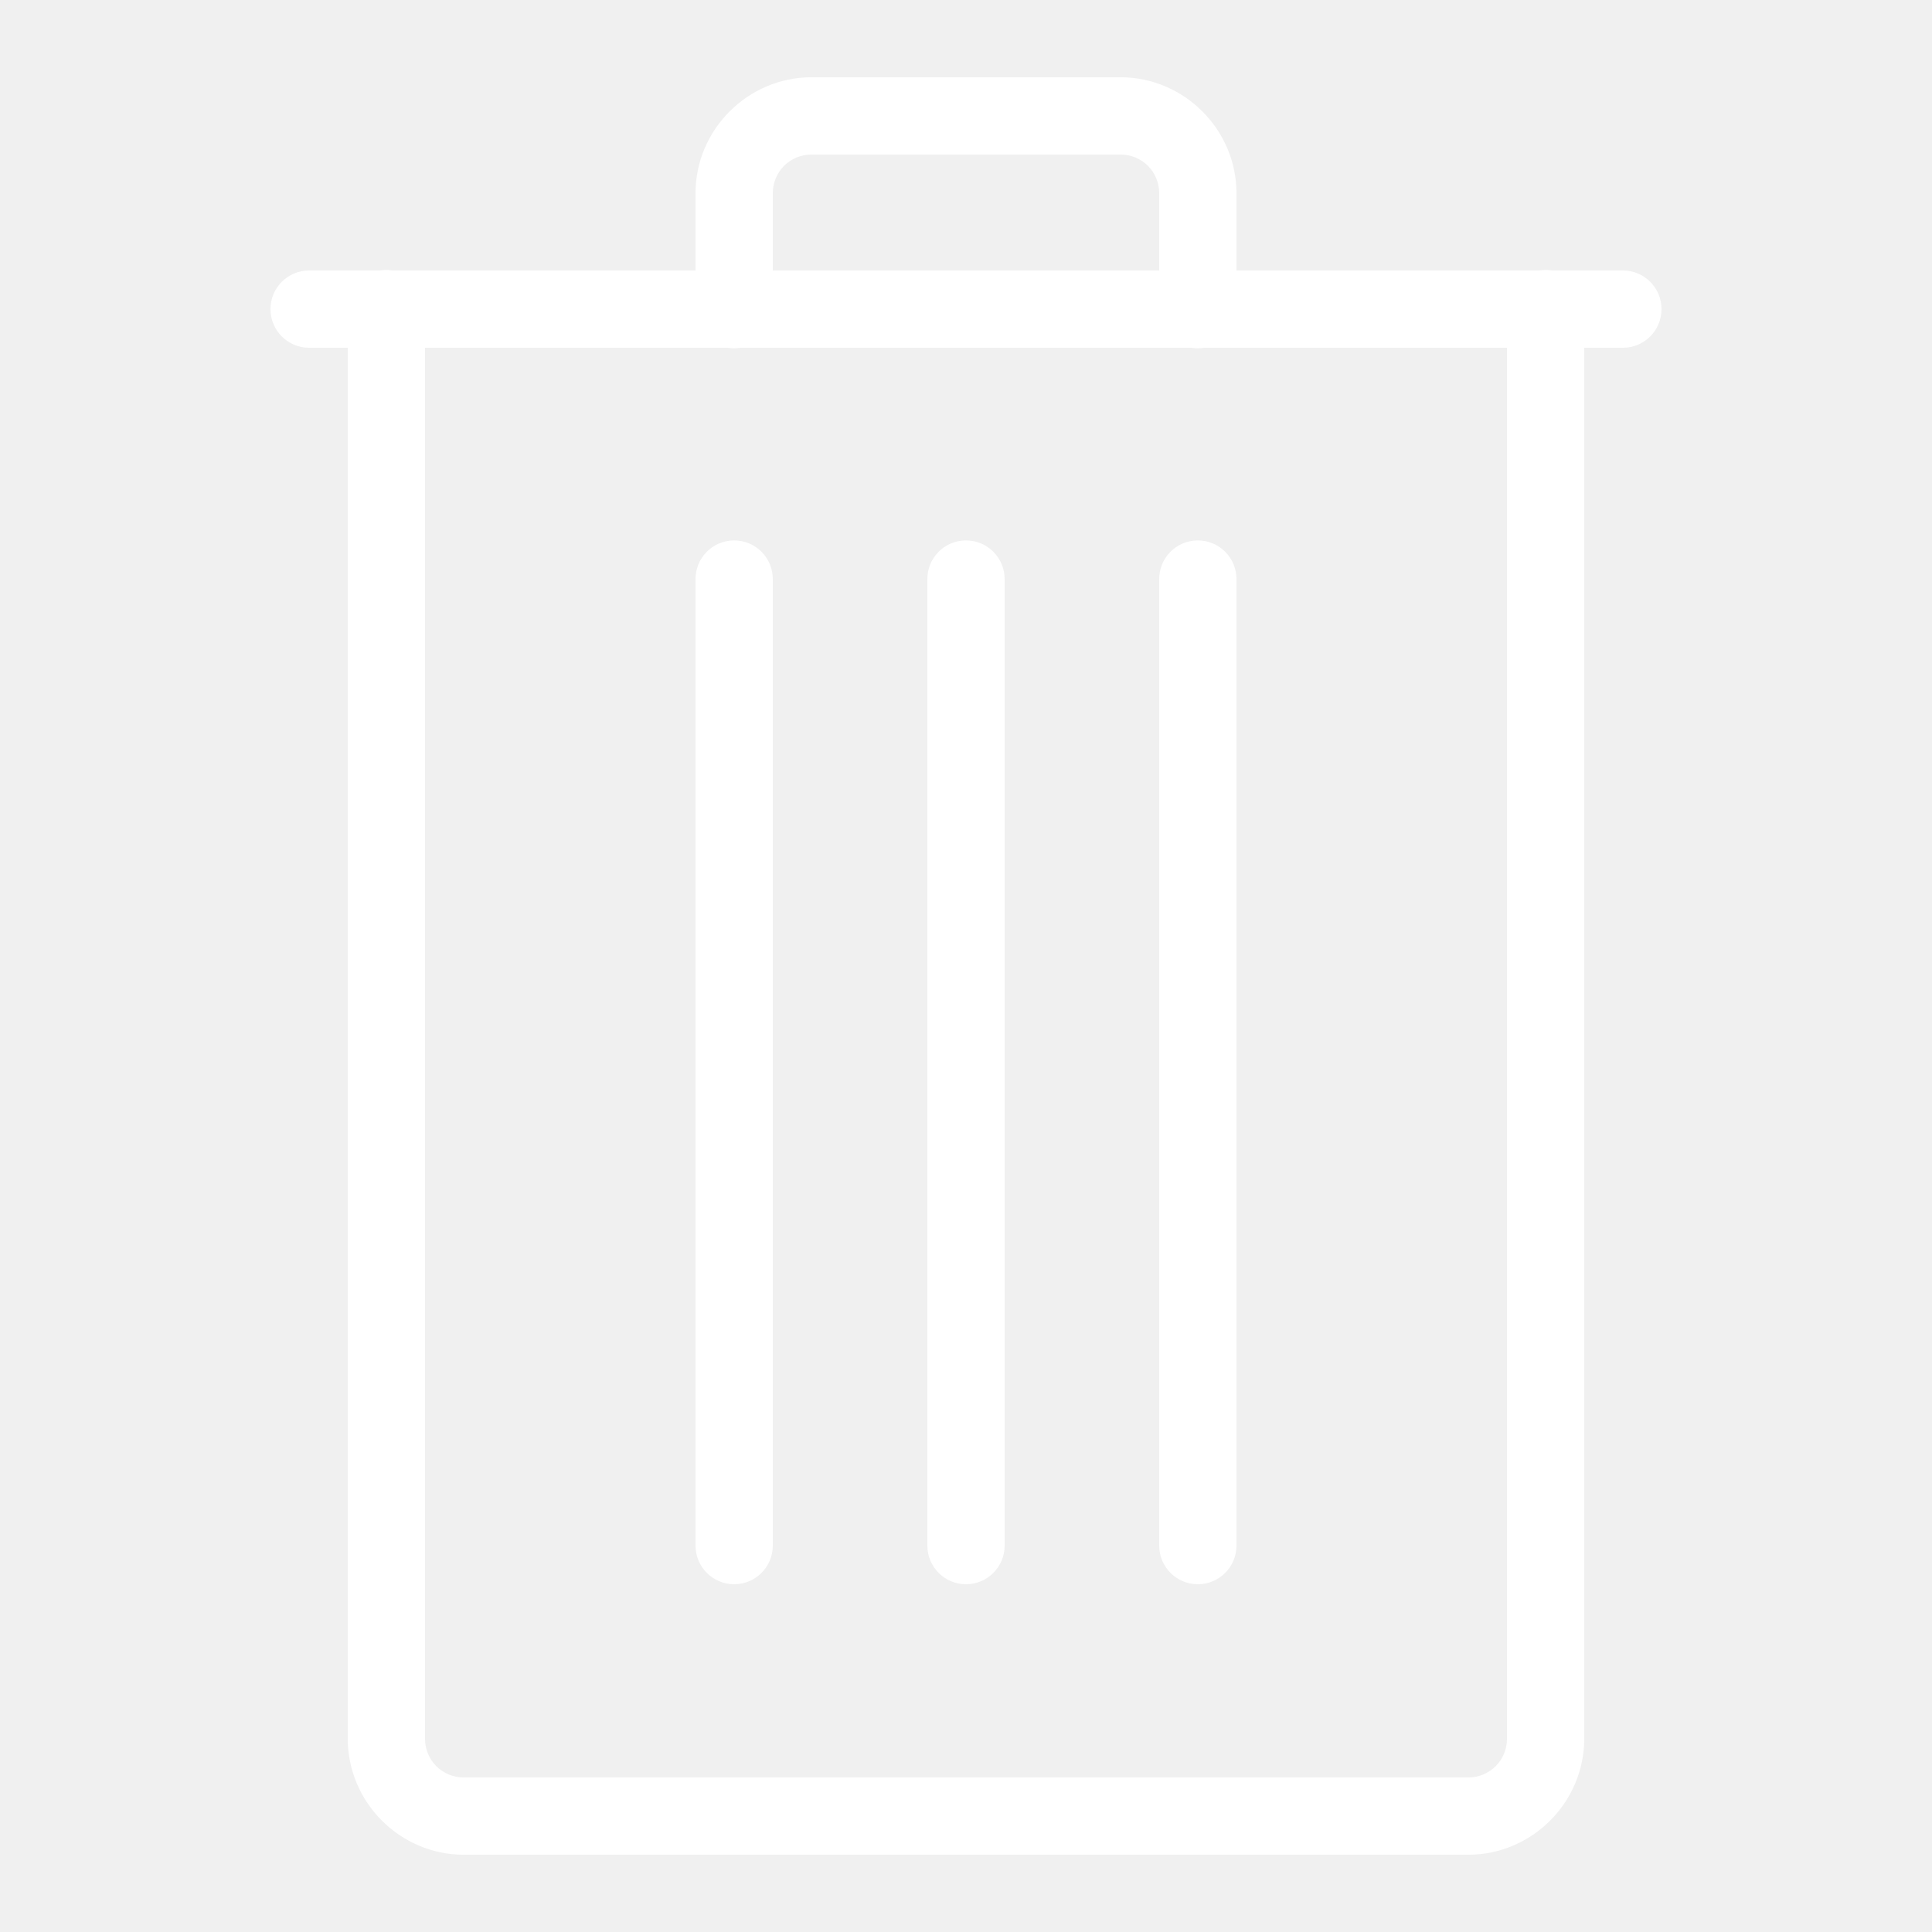
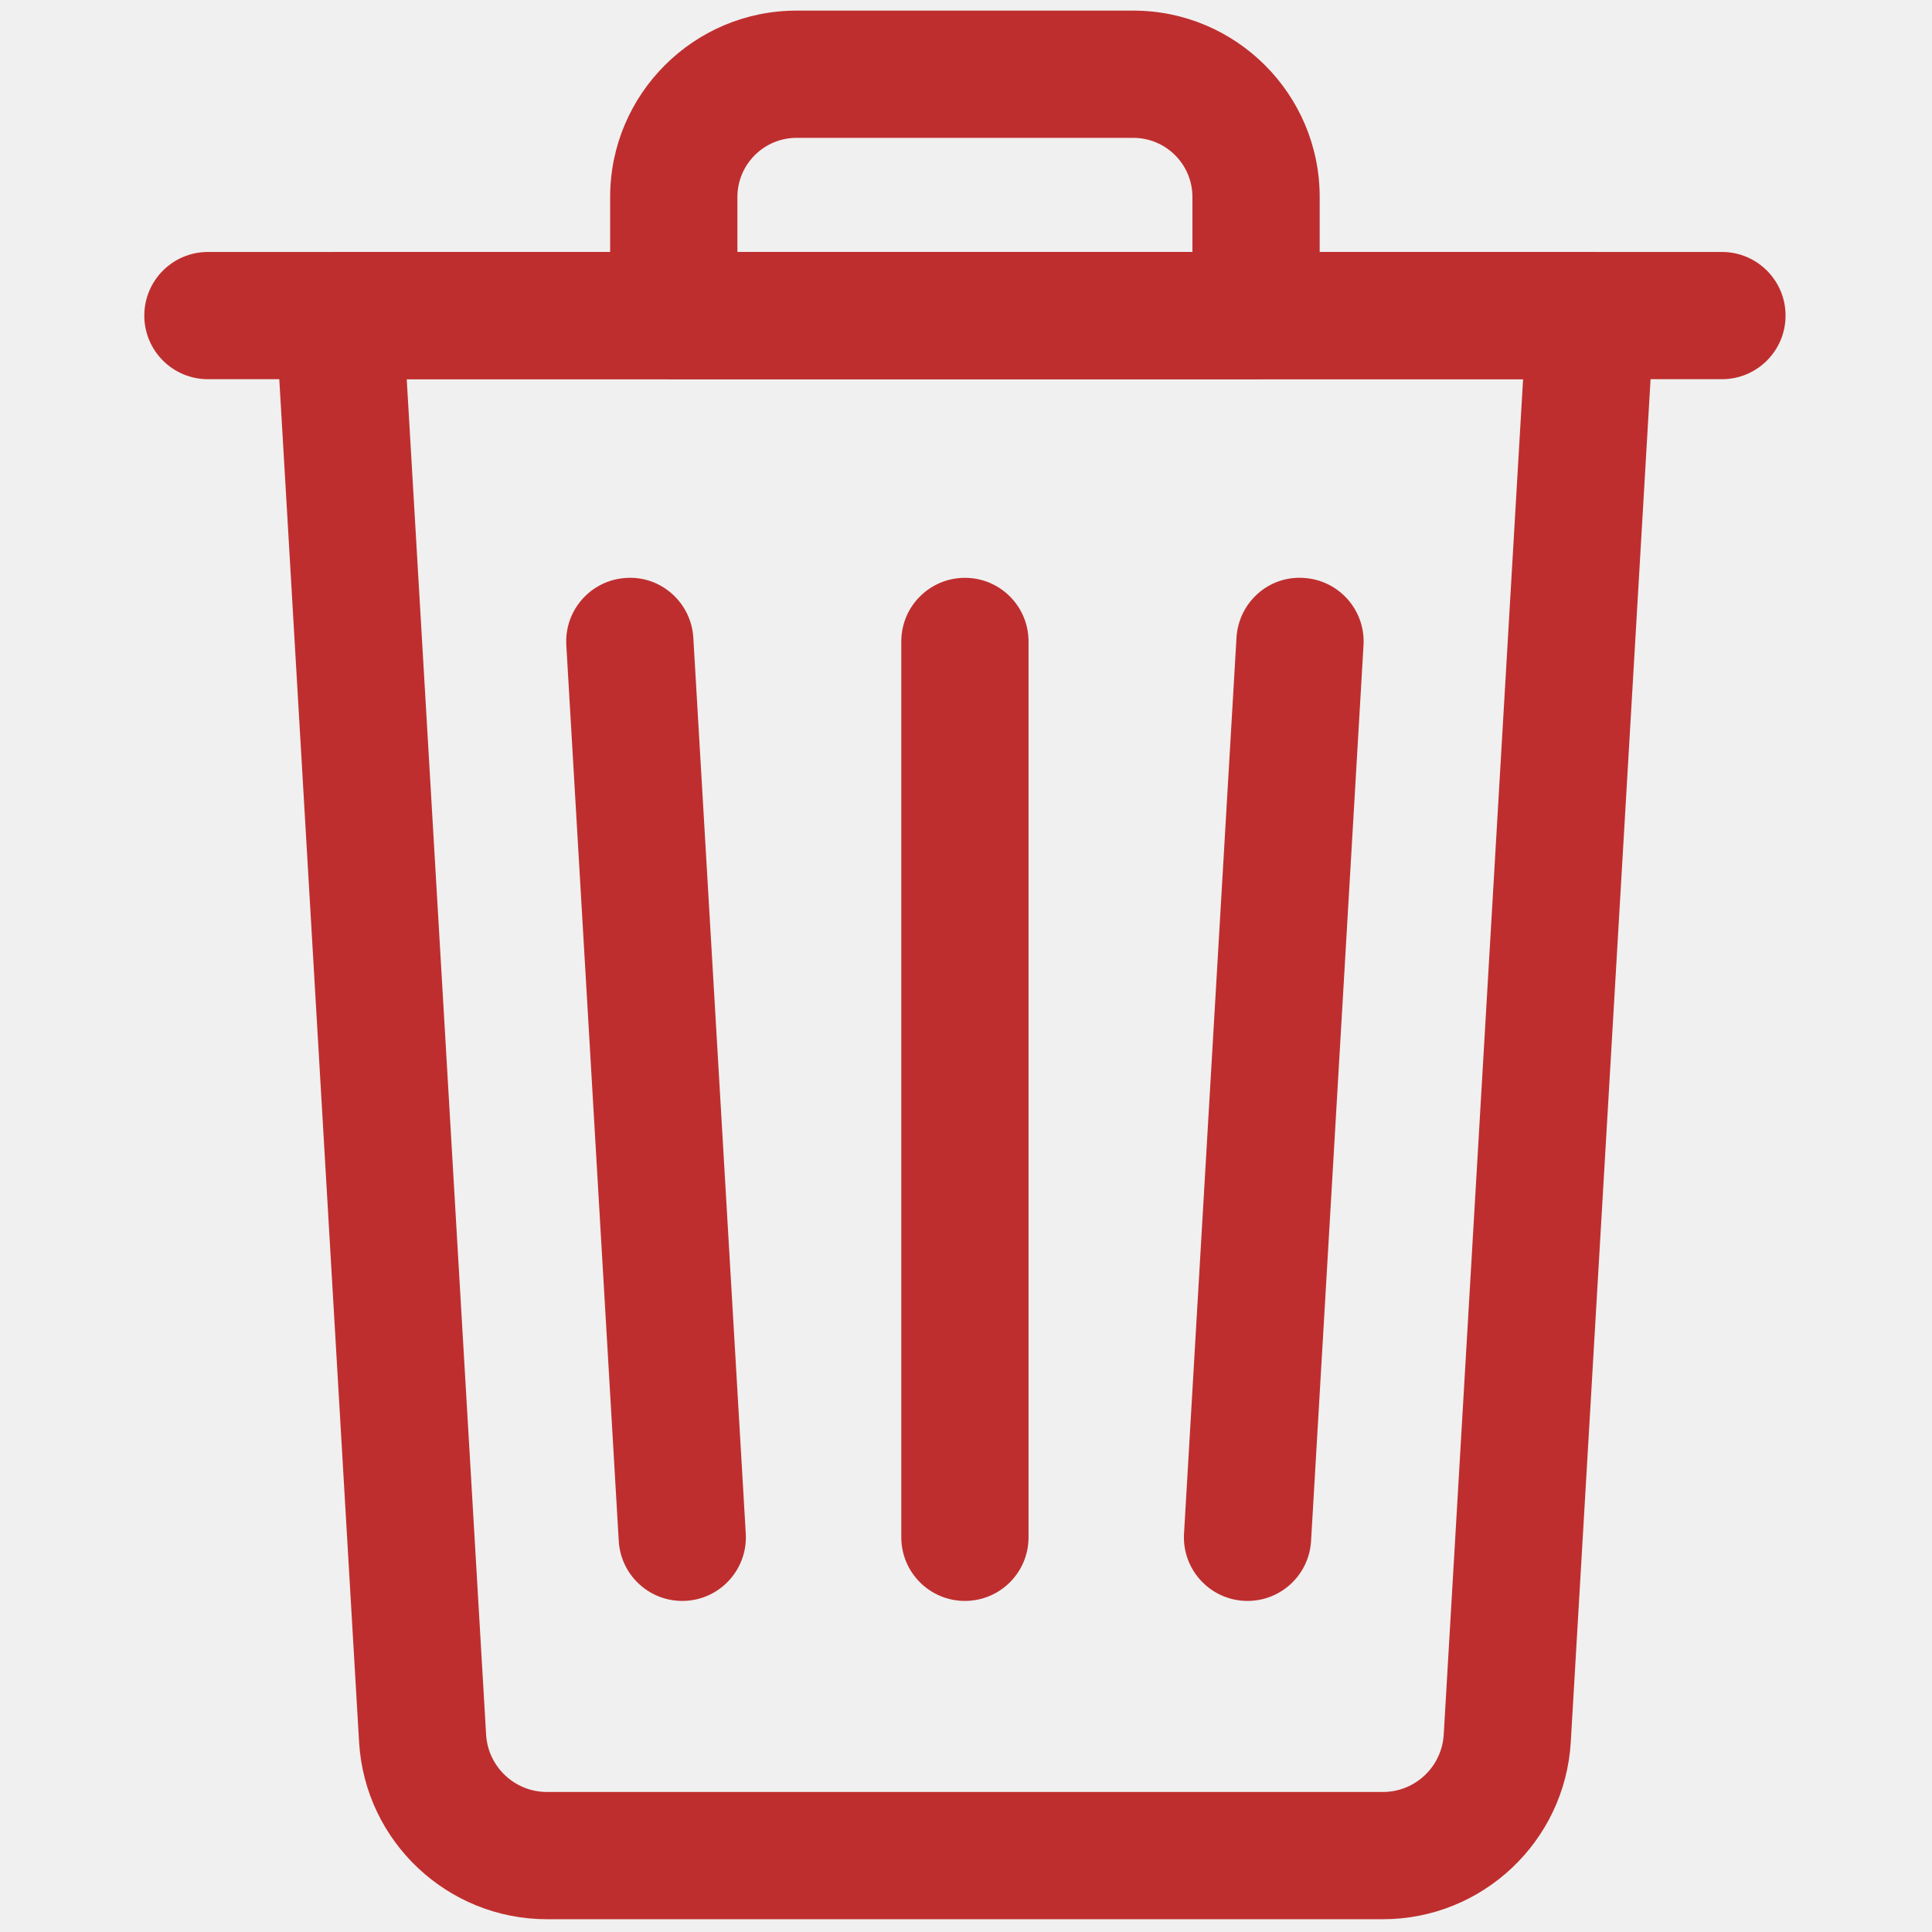
- <svg xmlns="http://www.w3.org/2000/svg" fill="#FFFFFF" viewBox="0 0 50 50" width="50px" height="50px">
-   <path d="M 21 2 C 19.355 2 18 3.355 18 5 L 18 7 L 10.154 7 A 1 1 0 0 0 9.984 6.986 A 1 1 0 0 0 9.84 7 L 8 7 A 1 1 0 1 0 8 9 L 9 9 L 9 45 C 9 46.645 10.355 48 12 48 L 38 48 C 39.645 48 41 46.645 41 45 L 41 9 L 42 9 A 1 1 0 1 0 42 7 L 40.168 7 A 1 1 0 0 0 39.842 7 L 32 7 L 32 5 C 32 3.355 30.645 2 29 2 L 21 2 z M 21 4 L 29 4 C 29.555 4 30 4.445 30 5 L 30 7 L 20 7 L 20 5 C 20 4.445 20.445 4 21 4 z M 11 9 L 18.832 9 A 1 1 0 0 0 19.158 9 L 30.832 9 A 1 1 0 0 0 31.158 9 L 39 9 L 39 45 C 39 45.555 38.555 46 38 46 L 12 46 C 11.445 46 11 45.555 11 45 L 11 9 z M 18.984 13.986 A 1 1 0 0 0 18 15 L 18 40 A 1 1 0 1 0 20 40 L 20 15 A 1 1 0 0 0 18.984 13.986 z M 24.984 13.986 A 1 1 0 0 0 24 15 L 24 40 A 1 1 0 1 0 26 40 L 26 15 A 1 1 0 0 0 24.984 13.986 z M 30.984 13.986 A 1 1 0 0 0 30 15 L 30 40 A 1 1 0 1 0 32 40 L 32 15 A 1 1 0 0 0 30.984 13.986 z" />
+ <svg xmlns="http://www.w3.org/2000/svg" version="1.1" width="256" height="256" viewBox="0 0 256 256" xml:space="preserve">
+   <defs>
+ </defs>
+   <g style="stroke: none; stroke-width: 0; stroke-dasharray: none; stroke-linecap: butt; stroke-linejoin: miter; stroke-miterlimit: 10; fill: none; fill-rule: nonzero; opacity: 1;" transform="translate(1.406593 1.406593) scale(2.81 2.81)">
+     <path d="M 64.71 90 H 25.291 c -4.693 0 -8.584 -3.67 -8.859 -8.355 l -3.928 -67.088 c -0.048 -0.825 0.246 -1.633 0.812 -2.234 c 0.567 -0.601 1.356 -0.941 2.183 -0.941 h 59.002 c 0.826 0 1.615 0.341 2.183 0.941 c 0.566 0.601 0.86 1.409 0.813 2.234 l -3.928 67.089 C 73.294 86.33 69.403 90 64.71 90 z M 18.679 17.381 l 3.743 63.913 C 22.51 82.812 23.771 84 25.291 84 H 64.71 c 1.52 0 2.779 -1.188 2.868 -2.705 l 3.742 -63.914 H 18.679 z" style="stroke: none; stroke-width: 1; stroke-dasharray: none; stroke-linecap: butt; stroke-linejoin: miter; stroke-miterlimit: 10; fill: rgb(191,46,46); fill-rule: nonzero; opacity: 1;" transform=" matrix(1 0 0 1 0 0) " stroke-linecap="round" />
+     <path d="M 80.696 17.381 H 9.304 c -1.657 0 -3 -1.343 -3 -3 s 1.343 -3 3 -3 h 71.393 c 1.657 0 3 1.343 3 3 S 82.354 17.381 80.696 17.381 z" style="stroke: none; stroke-width: 1; stroke-dasharray: none; stroke-linecap: butt; stroke-linejoin: miter; stroke-miterlimit: 10; fill: rgb(191,46,46); fill-rule: nonzero; opacity: 1;" transform=" matrix(1 0 0 1 0 0) " stroke-linecap="round" />
+     <path d="M 58.729 17.381 H 31.271 c -1.657 0 -3 -1.343 -3 -3 V 8.789 C 28.271 3.943 32.214 0 37.061 0 h 15.879 c 4.847 0 8.789 3.943 8.789 8.789 v 5.592 C 61.729 16.038 60.386 17.381 58.729 17.381 z M 34.271 11.381 h 21.457 V 8.789 C 55.729 7.251 54.478 6 52.939 6 H 37.061 c -1.538 0 -2.789 1.251 -2.789 2.789 V 11.381 z" style="stroke: none; stroke-width: 1; stroke-dasharray: none; stroke-linecap: butt; stroke-linejoin: miter; stroke-miterlimit: 10; fill: rgb(191,46,46); fill-rule: nonzero; opacity: 1;" transform=" matrix(1 0 0 1 0 0) " stroke-linecap="round" />
+     <path d="M 58.33 74.991 c -0.06 0 -0.118 -0.002 -0.179 -0.005 c -1.653 -0.097 -2.916 -1.517 -2.819 -3.171 l 2.474 -42.244 c 0.097 -1.655 1.508 -2.933 3.171 -2.819 c 1.653 0.097 2.916 1.516 2.819 3.17 l -2.474 42.245 C 61.229 73.761 59.906 74.991 58.33 74.991 z" style="stroke: none; stroke-width: 1; stroke-dasharray: none; stroke-linecap: butt; stroke-linejoin: miter; stroke-miterlimit: 10; fill: rgb(191,46,46); fill-rule: nonzero; opacity: 1;" transform=" matrix(1 0 0 1 0 0) " stroke-linecap="round" />
+     <path d="M 31.669 74.991 c -1.577 0 -2.898 -1.23 -2.992 -2.824 l -2.473 -42.245 c -0.097 -1.654 1.165 -3.073 2.819 -3.17 c 1.646 -0.111 3.073 1.165 3.17 2.819 l 2.473 42.244 c 0.097 1.654 -1.165 3.074 -2.819 3.171 C 31.788 74.989 31.729 74.991 31.669 74.991 z" style="stroke: none; stroke-width: 1; stroke-dasharray: none; stroke-linecap: butt; stroke-linejoin: miter; stroke-miterlimit: 10; fill: rgb(191,46,46); fill-rule: nonzero; opacity: 1;" transform=" matrix(1 0 0 1 0 0) " stroke-linecap="round" />
+     <path d="M 45 74.991 c -1.657 0 -3 -1.343 -3 -3 V 29.747 c 0 -1.657 1.343 -3 3 -3 c 1.657 0 3 1.343 3 3 v 42.244 C 48 73.648 46.657 74.991 45 74.991 z" style="stroke: none; stroke-width: 1; stroke-dasharray: none; stroke-linecap: butt; stroke-linejoin: miter; stroke-miterlimit: 10; fill: rgb(191,46,46); fill-rule: nonzero; opacity: 1;" transform=" matrix(1 0 0 1 0 0) " stroke-linecap="round" />
+   </g>
</svg>
